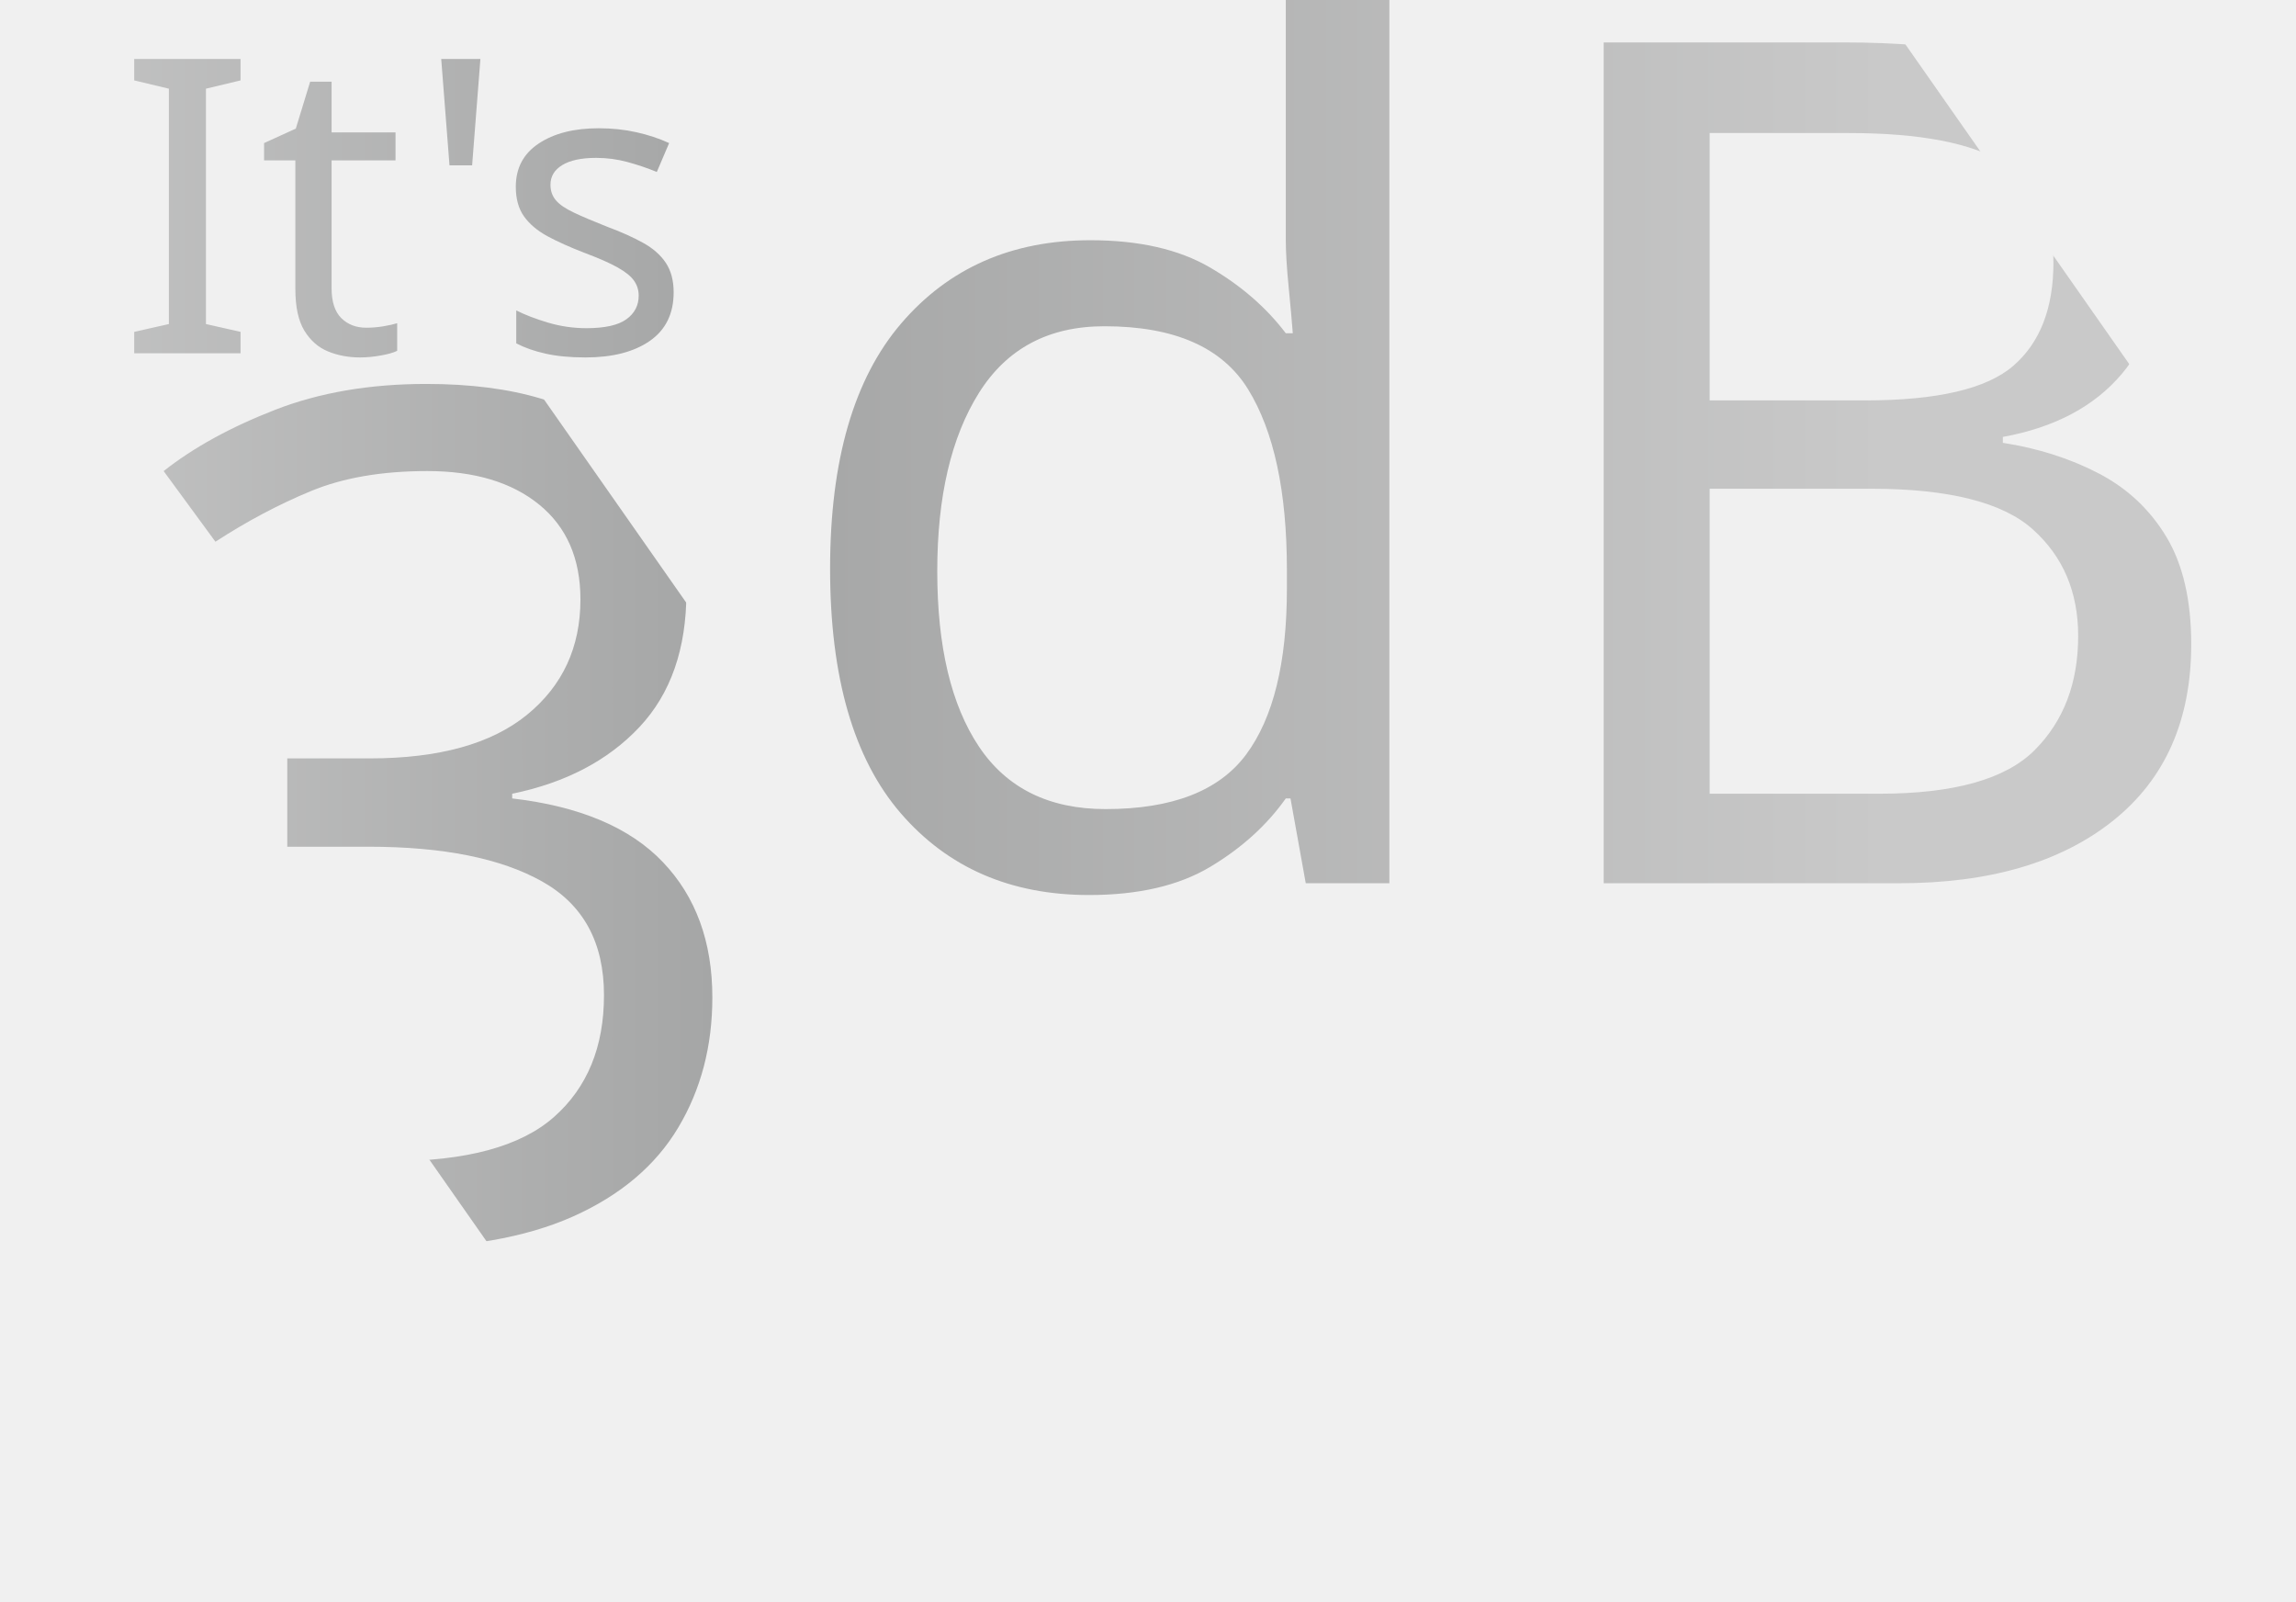
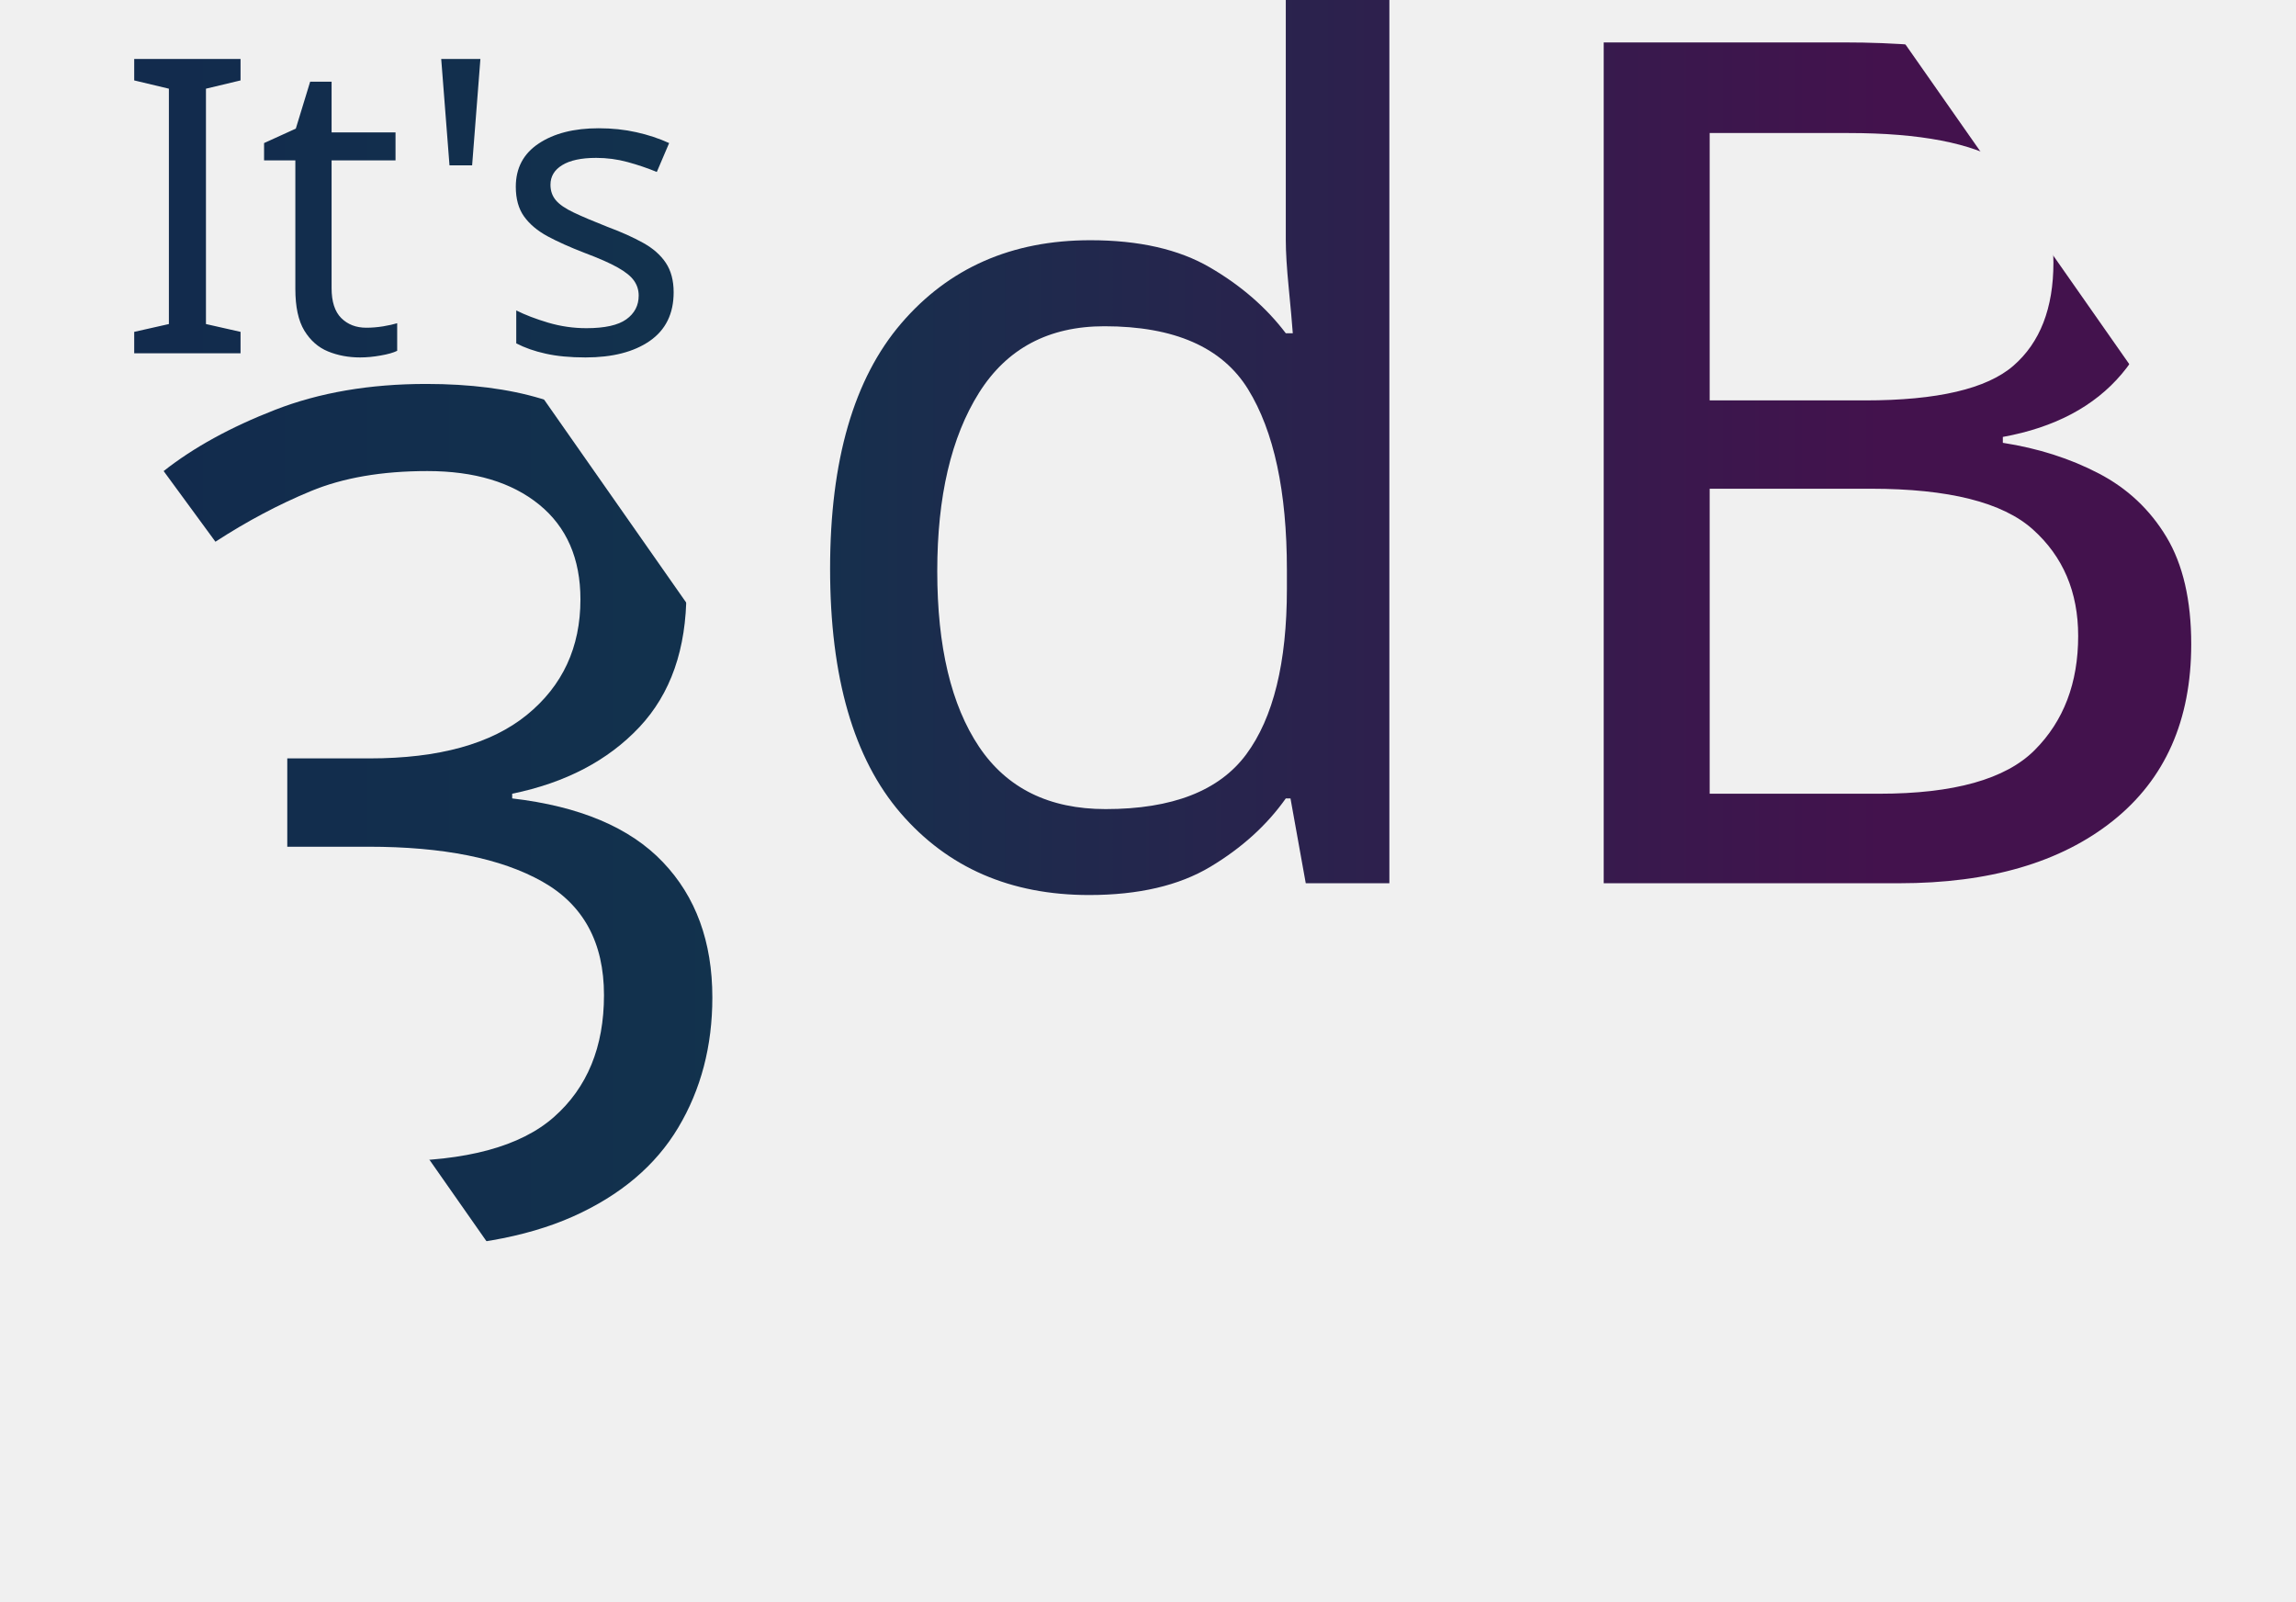
<svg xmlns="http://www.w3.org/2000/svg" version="1.1" baseProfile="full" width="100%" height="100%" viewBox="0 0 390 272" preserveAspectRatio="xMidYMid" class="logo3dB" id="logotxt">
  <style>


@font-face {
    font-family: 'rr_beaverregular';
    src: url('beaver.eot');
    src: url('beaver.eot?#iefix') format('embedded-opentype'),
         url('beaver.woff2') format('woff2'),
         url('beaver.woff') format('woff'),
         url('beaver.ttf') format('truetype'),
         url('beaver.svg#rr_beaverregular') format('svg');
    font-weight: normal;
    font-style: normal;

}
  </style>
  <defs>
    <linearGradient id="txtGradient" gradientUnits="userSpaceOnUse">
-       <stop offset="0" stop-color="#d8d8d8" stop-opacity="1" />
-       <stop offset="0.5" stop-color="#a4a5a5" stop-opacity="1" />
-       <stop offset="1" stop-color="#c9c9c9" stop-opacity="1" />
+       <stop offset="0" stop-color="#12244d" stop-opacity="1" />
+       <stop offset="0.5" stop-color="#12324d" stop-opacity="1" />
+       <stop offset="1" stop-color="#43124d" stop-opacity="1" />
    </linearGradient>
    <mask id="dbMask">
      <rect x="0" y="0" rx="0" ry="0" width="500" height="500" fill="black" />
      <rect x="0" y="0" rx="0" ry="0" width="215" height="300" transform=" translate(190, 100) rotate(-35 100 150)" fill="white" />
    </mask>
    <mask id="3Mask">
      <rect x="0" y="0" rx="0" ry="0" width="500" height="500" fill="black" />
      <rect x="0" y="0" rx="0" ry="0" width="90" height="300" transform=" translate(127, 200) rotate(-35 45 150)" fill="white" />
    </mask>
  </defs>
  <g transform="translate(-70,-190)">
    <text x="90" y="250" font-size="70" font-family="rr_beaverregular" fill="url(#txtGradient)">It's </text>
    <text x="88" y="400" font-size="200" font-family="rr_beaverregular" mask="url(#3Mask)" fill="url(#txtGradient)">3</text>
    <text x="200" y="340" font-size="200" font-family="rr_beaverregular" mask="url(#dbMask)" fill="url(#txtGradient)">dB</text>
  </g>
</svg>
